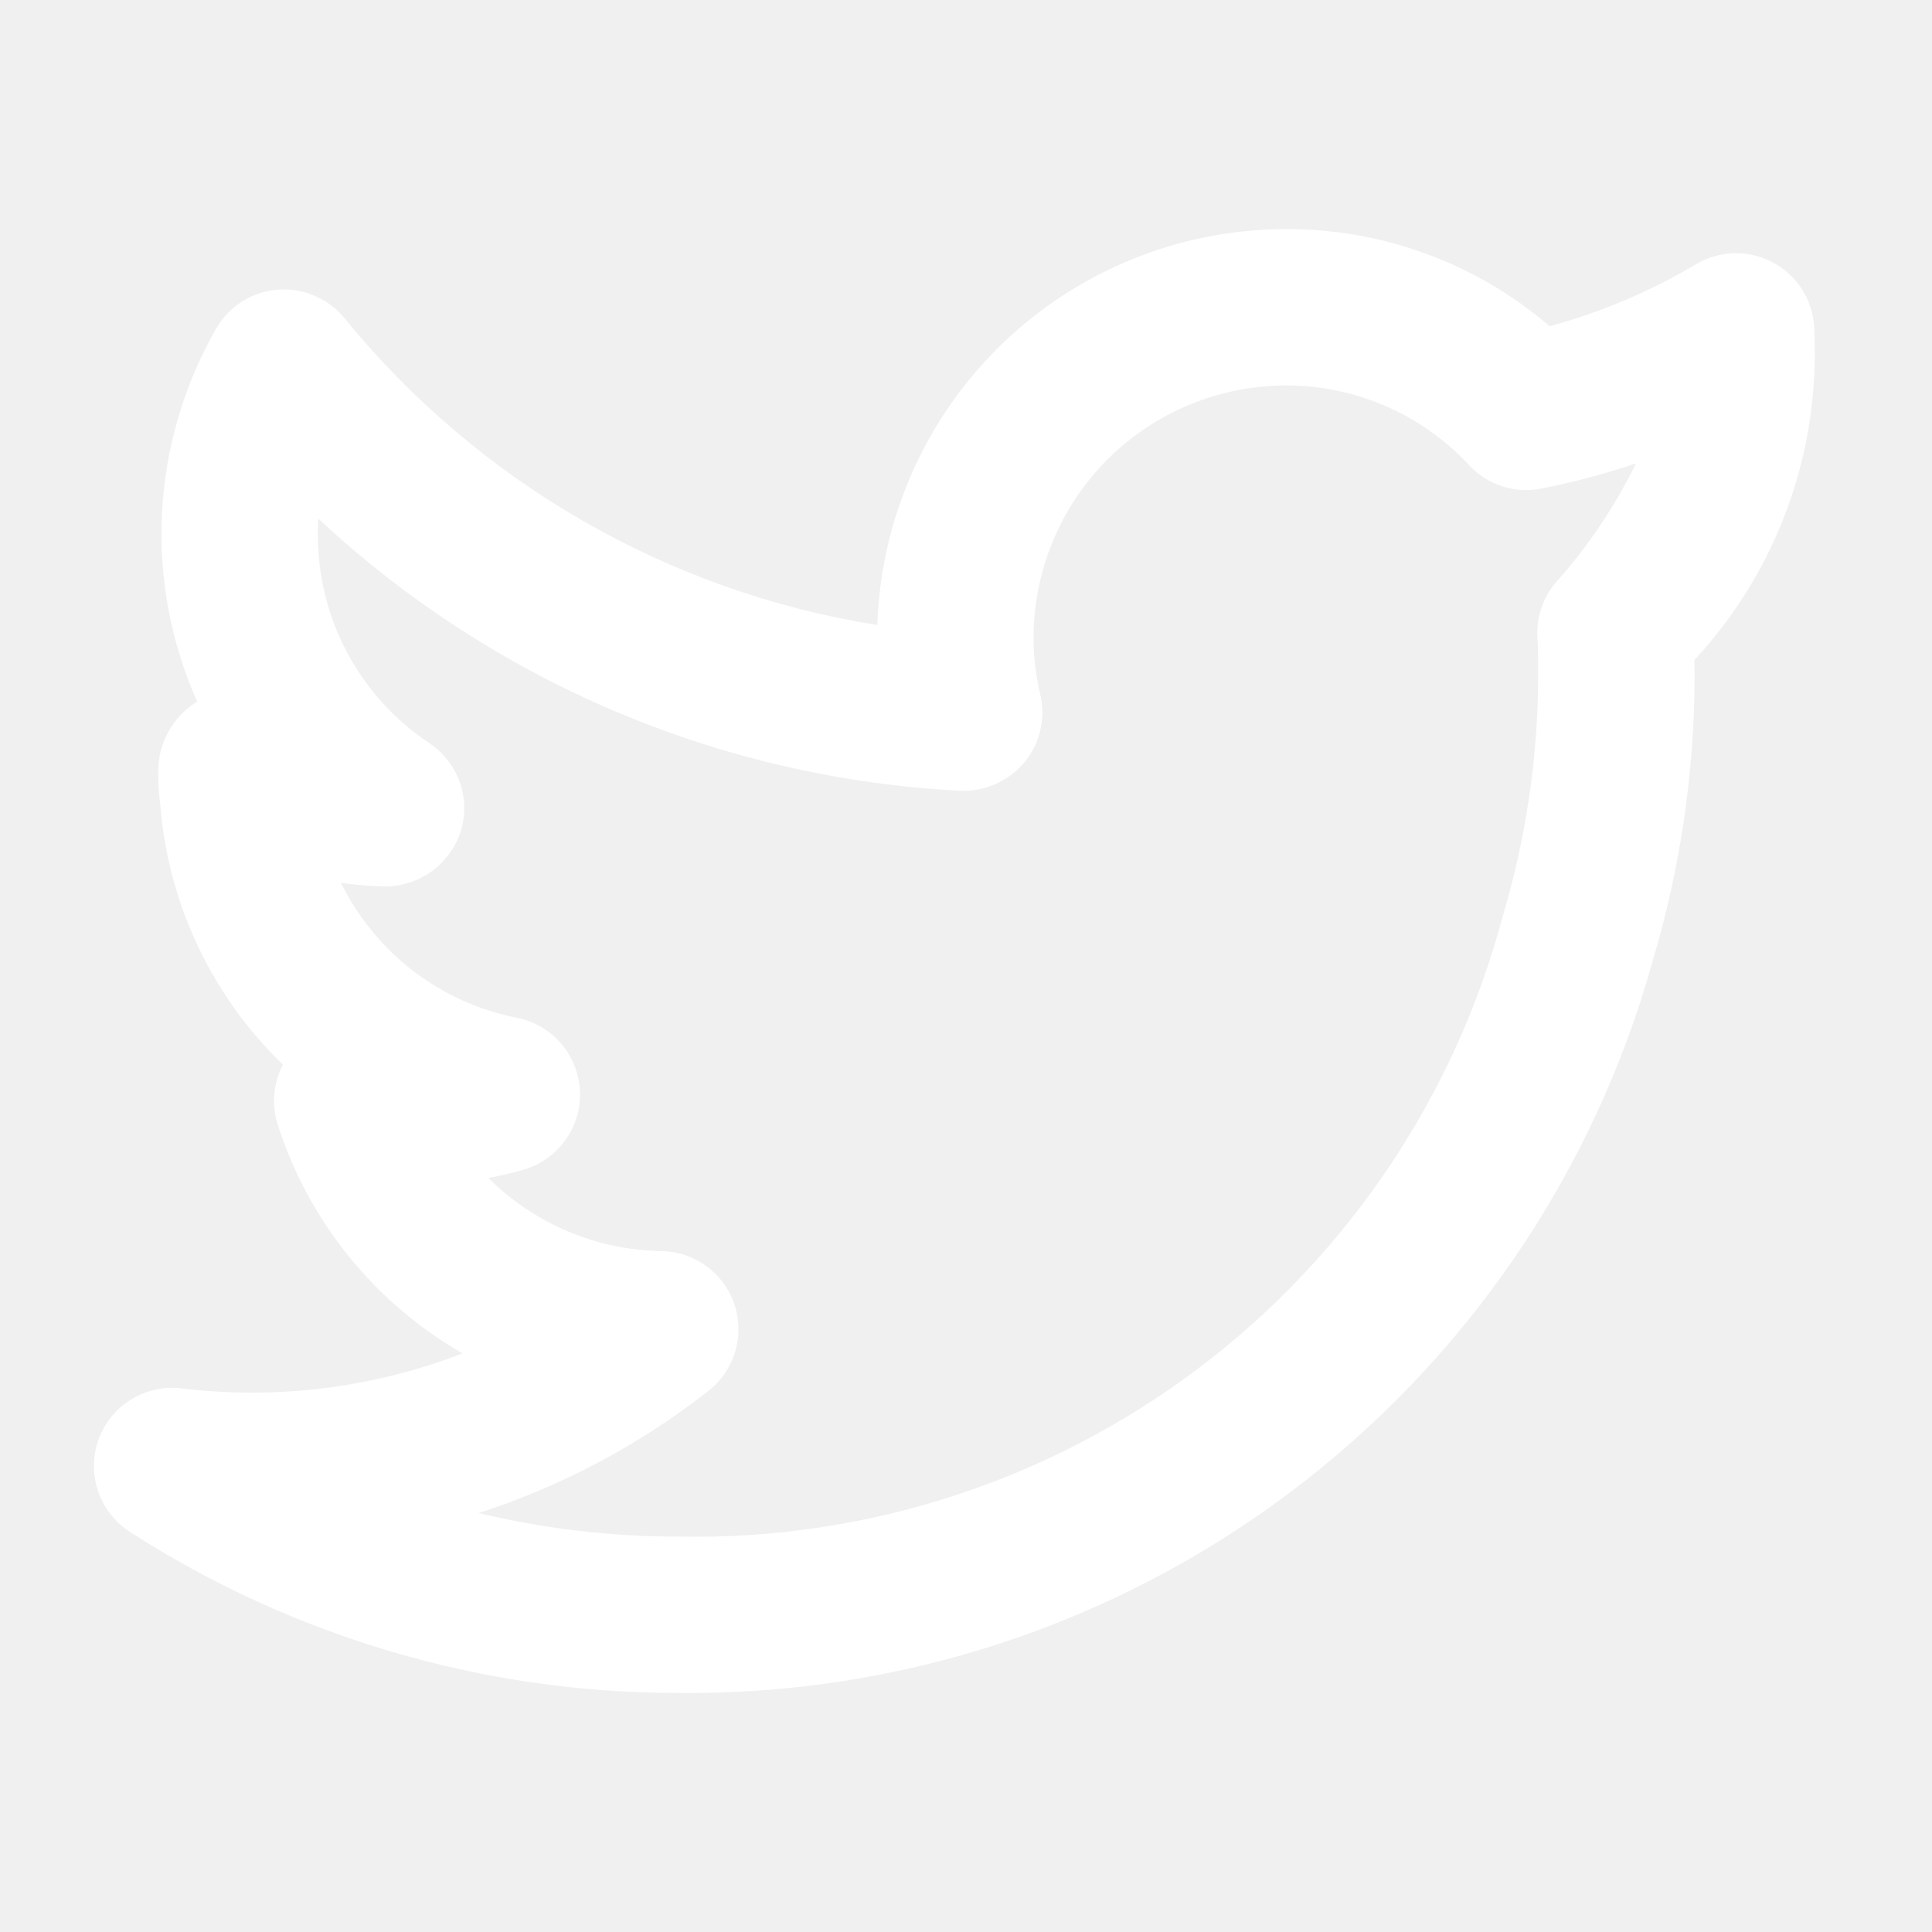
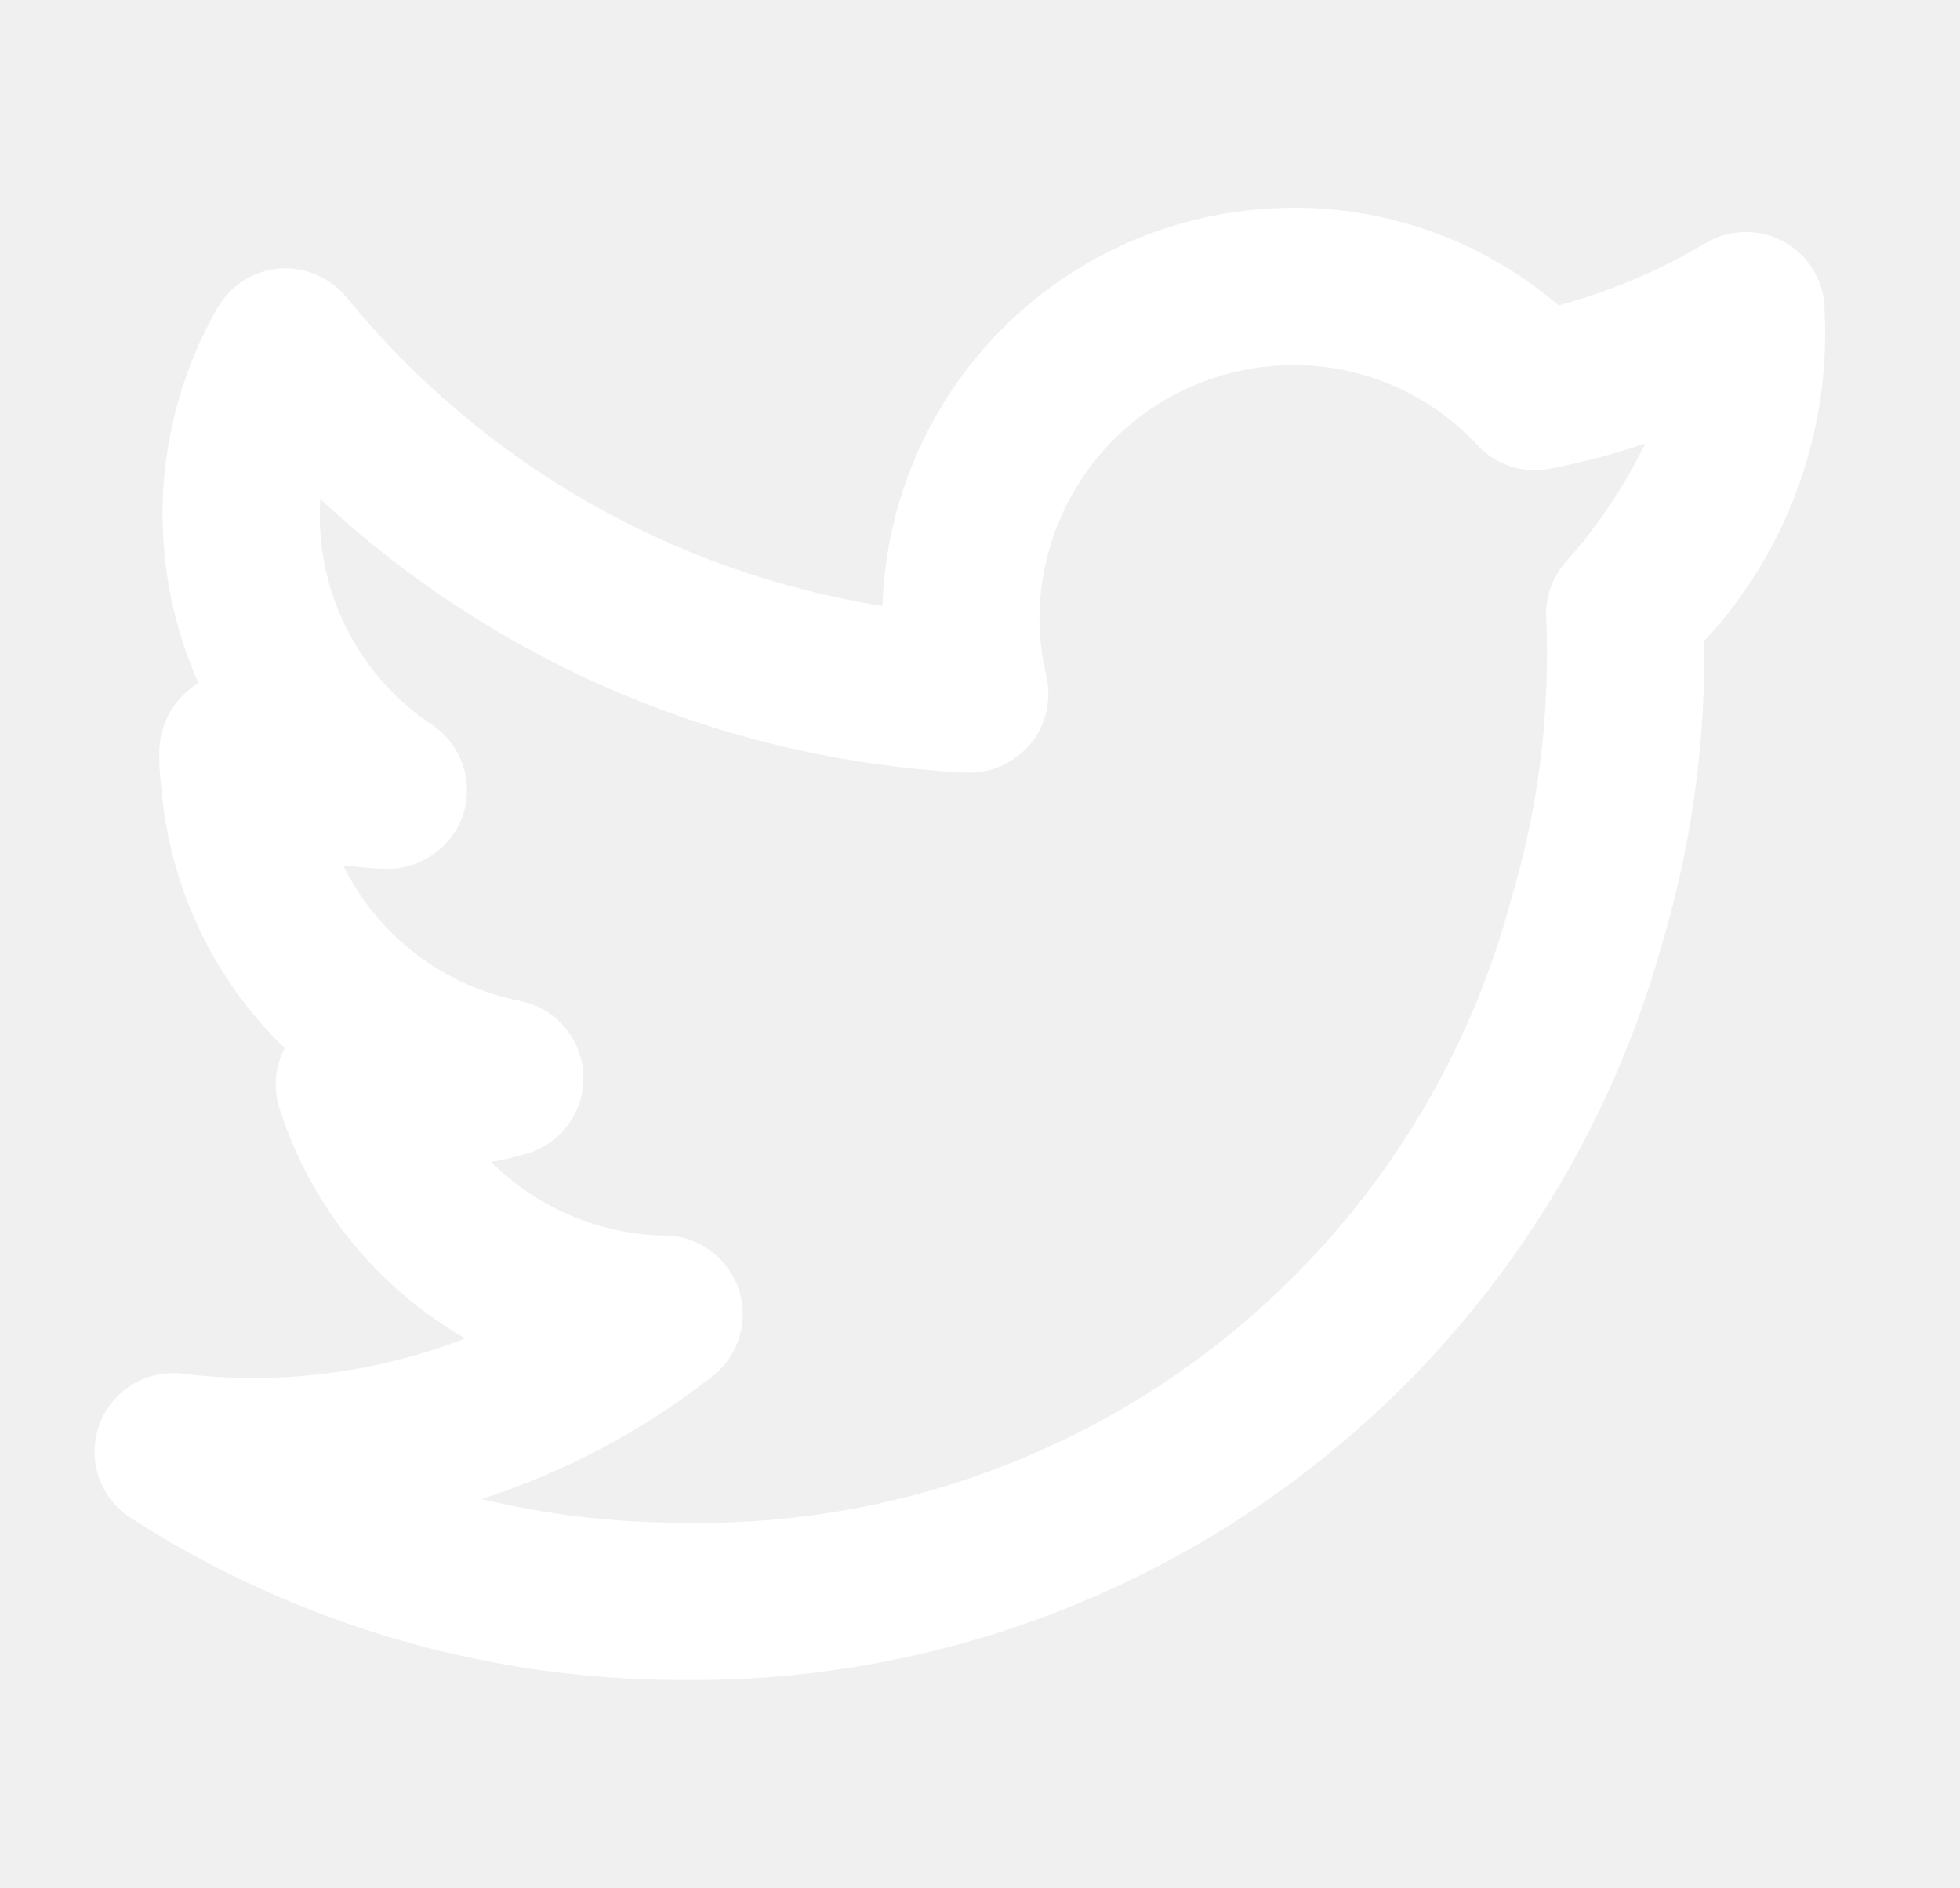
- <svg xmlns="http://www.w3.org/2000/svg" width="27" height="27" viewBox="0 0 27 27" fill="none">
-   <path d="M25.355 4.631C25.355 4.438 25.304 4.249 25.207 4.082C25.11 3.915 24.97 3.777 24.803 3.682C24.635 3.586 24.445 3.537 24.252 3.539C24.059 3.54 23.87 3.593 23.704 3.691C23.065 4.072 22.375 4.364 21.657 4.559C20.63 3.678 19.321 3.197 17.969 3.202C16.486 3.203 15.061 3.782 13.996 4.814C12.931 5.846 12.309 7.252 12.261 8.735C9.336 8.269 6.686 6.742 4.814 4.446C4.702 4.31 4.558 4.202 4.395 4.133C4.232 4.063 4.055 4.034 3.878 4.048C3.701 4.062 3.531 4.12 3.381 4.215C3.232 4.31 3.108 4.44 3.02 4.594C2.569 5.381 2.31 6.263 2.264 7.168C2.218 8.074 2.387 8.977 2.756 9.806L2.753 9.807C2.587 9.909 2.45 10.052 2.355 10.222C2.26 10.393 2.211 10.585 2.211 10.78C2.21 10.94 2.219 11.1 2.241 11.259C2.352 12.634 2.962 13.921 3.954 14.879C3.887 15.007 3.846 15.148 3.834 15.292C3.821 15.437 3.838 15.582 3.882 15.72C4.315 17.069 5.236 18.208 6.464 18.914C5.216 19.396 3.868 19.564 2.54 19.403C2.295 19.373 2.046 19.427 1.835 19.556C1.623 19.685 1.462 19.882 1.378 20.115C1.294 20.348 1.291 20.602 1.37 20.837C1.449 21.072 1.605 21.272 1.813 21.407C4.098 22.878 6.757 23.66 9.474 23.659C12.555 23.694 15.562 22.709 18.025 20.859C20.489 19.008 22.272 16.395 23.097 13.427C23.483 12.133 23.68 10.791 23.682 9.442L23.68 9.223C24.251 8.608 24.693 7.885 24.981 7.096C25.268 6.308 25.395 5.47 25.355 4.631ZM21.742 8.141C21.561 8.355 21.469 8.63 21.486 8.909C21.497 9.089 21.496 9.27 21.496 9.442C21.494 10.582 21.326 11.716 21 12.808C20.326 15.334 18.824 17.561 16.735 19.133C14.645 20.704 12.088 21.529 9.474 21.474C8.536 21.474 7.6 21.364 6.688 21.145C7.852 20.77 8.94 20.191 9.903 19.436C10.08 19.297 10.21 19.105 10.275 18.889C10.339 18.673 10.335 18.442 10.263 18.228C10.191 18.014 10.054 17.828 9.872 17.695C9.69 17.561 9.471 17.488 9.245 17.484C8.336 17.47 7.469 17.104 6.825 16.462C6.989 16.432 7.151 16.394 7.312 16.348C7.548 16.281 7.754 16.136 7.898 15.937C8.042 15.738 8.115 15.497 8.105 15.252C8.095 15.006 8.002 14.772 7.843 14.585C7.683 14.399 7.465 14.272 7.224 14.224C6.697 14.12 6.201 13.896 5.774 13.569C5.348 13.241 5.003 12.82 4.765 12.338C4.963 12.365 5.162 12.382 5.361 12.388C5.598 12.392 5.83 12.32 6.023 12.184C6.216 12.047 6.361 11.852 6.436 11.628C6.508 11.401 6.505 11.157 6.426 10.933C6.347 10.709 6.197 10.516 5.999 10.385C5.518 10.065 5.124 9.63 4.852 9.121C4.581 8.611 4.44 8.042 4.442 7.464C4.442 7.392 4.444 7.318 4.448 7.247C6.898 9.532 10.075 10.879 13.421 11.051C13.59 11.057 13.758 11.025 13.912 10.957C14.067 10.889 14.204 10.786 14.314 10.657C14.422 10.527 14.498 10.374 14.537 10.21C14.577 10.046 14.577 9.874 14.539 9.71C14.476 9.449 14.444 9.181 14.444 8.913C14.445 7.978 14.817 7.082 15.477 6.421C16.138 5.76 17.035 5.389 17.969 5.387C18.45 5.386 18.926 5.484 19.367 5.676C19.808 5.868 20.205 6.149 20.532 6.502C20.658 6.638 20.817 6.739 20.993 6.796C21.169 6.853 21.357 6.864 21.538 6.828C21.987 6.741 22.43 6.623 22.863 6.476C22.568 7.08 22.19 7.641 21.742 8.141Z" fill="white" />
+ <svg xmlns="http://www.w3.org/2000/svg" width="27" height="26" viewBox="0 0 27 26" fill="none">
+   <path d="M25.135 4.279C25.135 4.088 25.085 3.9 24.989 3.735C24.892 3.569 24.754 3.432 24.588 3.338C24.422 3.243 24.234 3.194 24.043 3.196C23.851 3.197 23.664 3.25 23.5 3.347C22.865 3.725 22.182 4.014 21.469 4.207C20.452 3.334 19.155 2.857 17.814 2.862C16.344 2.864 14.932 3.437 13.876 4.46C12.82 5.484 12.204 6.877 12.156 8.347C9.257 7.885 6.629 6.371 4.774 4.096C4.662 3.96 4.52 3.854 4.358 3.785C4.197 3.716 4.021 3.687 3.846 3.7C3.671 3.715 3.502 3.772 3.354 3.866C3.205 3.96 3.082 4.09 2.995 4.242C2.549 5.022 2.292 5.896 2.246 6.794C2.201 7.692 2.368 8.587 2.733 9.408L2.731 9.41C2.566 9.511 2.43 9.653 2.336 9.821C2.242 9.99 2.193 10.18 2.194 10.374C2.192 10.533 2.202 10.692 2.223 10.849C2.334 12.212 2.938 13.488 3.922 14.437C3.855 14.565 3.814 14.704 3.802 14.847C3.79 14.99 3.806 15.135 3.85 15.271C4.279 16.608 5.192 17.737 6.409 18.437C5.172 18.915 3.836 19.082 2.52 18.922C2.276 18.892 2.03 18.945 1.82 19.073C1.611 19.202 1.451 19.397 1.368 19.628C1.284 19.859 1.281 20.111 1.36 20.343C1.438 20.576 1.593 20.775 1.799 20.908C4.064 22.366 6.7 23.141 9.394 23.141C12.448 23.175 15.428 22.199 17.87 20.365C20.312 18.53 22.079 15.94 22.897 12.998C23.28 11.716 23.475 10.385 23.477 9.048L23.476 8.831C24.041 8.221 24.48 7.504 24.765 6.722C25.05 5.941 25.176 5.11 25.135 4.279V4.279ZM21.554 7.759C21.375 7.97 21.284 8.242 21.3 8.519C21.311 8.698 21.31 8.878 21.31 9.048C21.308 10.178 21.142 11.302 20.818 12.384C20.151 14.889 18.662 17.096 16.59 18.654C14.519 20.212 11.985 21.029 9.394 20.975C8.463 20.975 7.536 20.866 6.631 20.649C7.785 20.277 8.864 19.703 9.818 18.955C9.994 18.817 10.123 18.627 10.187 18.413C10.251 18.198 10.247 17.969 10.175 17.757C10.104 17.545 9.968 17.36 9.788 17.228C9.607 17.096 9.39 17.023 9.166 17.02C8.265 17.006 7.406 16.643 6.768 16.007C6.929 15.977 7.09 15.939 7.25 15.893C7.484 15.827 7.688 15.683 7.831 15.486C7.974 15.289 8.046 15.05 8.036 14.807C8.026 14.564 7.934 14.331 7.776 14.146C7.618 13.961 7.402 13.835 7.163 13.788C6.64 13.685 6.148 13.463 5.726 13.138C5.303 12.814 4.961 12.397 4.725 11.918C4.921 11.945 5.118 11.962 5.316 11.968C5.551 11.972 5.78 11.901 5.972 11.766C6.164 11.63 6.307 11.437 6.382 11.214C6.453 10.99 6.45 10.748 6.372 10.526C6.293 10.304 6.145 10.113 5.949 9.983C5.472 9.665 5.081 9.235 4.812 8.729C4.542 8.224 4.403 7.66 4.405 7.087C4.405 7.015 4.407 6.943 4.411 6.872C6.84 9.137 9.989 10.472 13.305 10.642C13.473 10.649 13.64 10.617 13.793 10.549C13.946 10.482 14.082 10.38 14.191 10.252C14.298 10.124 14.374 9.972 14.412 9.809C14.451 9.646 14.452 9.476 14.414 9.313C14.352 9.054 14.32 8.789 14.319 8.523C14.321 7.597 14.689 6.709 15.344 6.053C15.999 5.398 16.888 5.03 17.814 5.029C18.291 5.027 18.763 5.125 19.2 5.315C19.637 5.505 20.031 5.784 20.355 6.134C20.48 6.268 20.637 6.368 20.812 6.425C20.986 6.481 21.172 6.492 21.352 6.456C21.797 6.37 22.236 6.253 22.665 6.108C22.373 6.706 21.999 7.262 21.554 7.759V7.759Z" fill="white" />
</svg>
